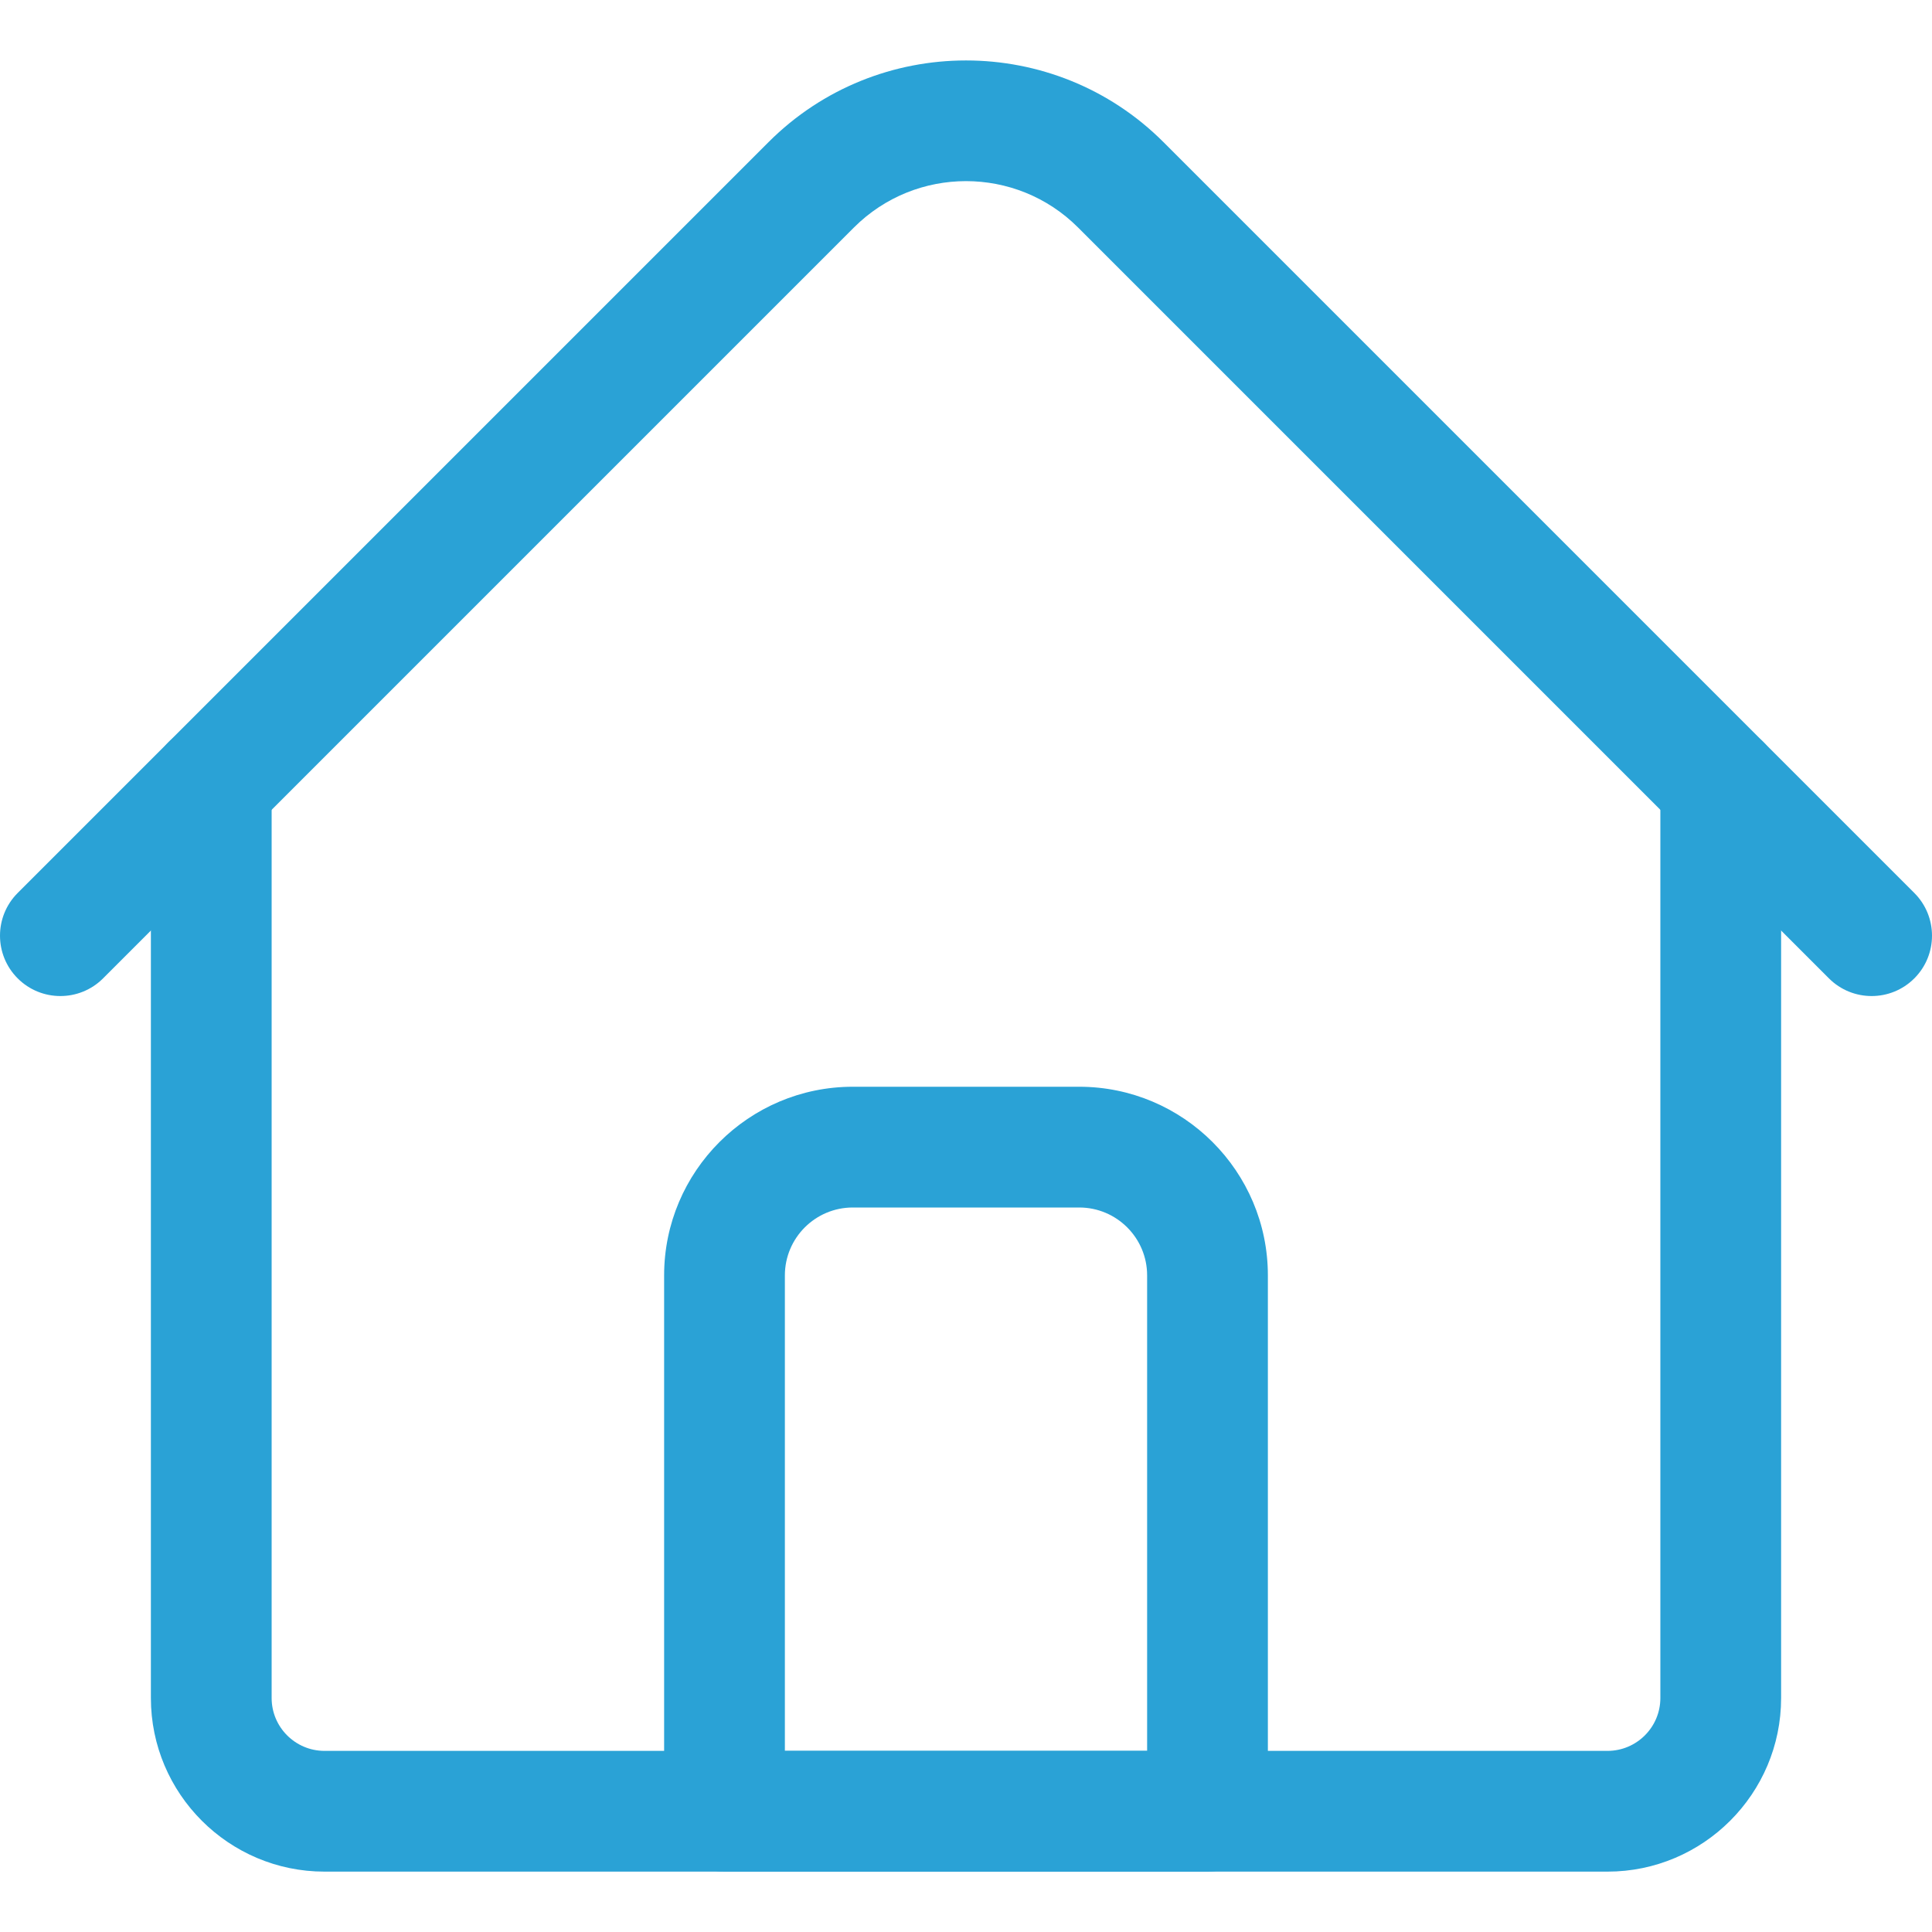
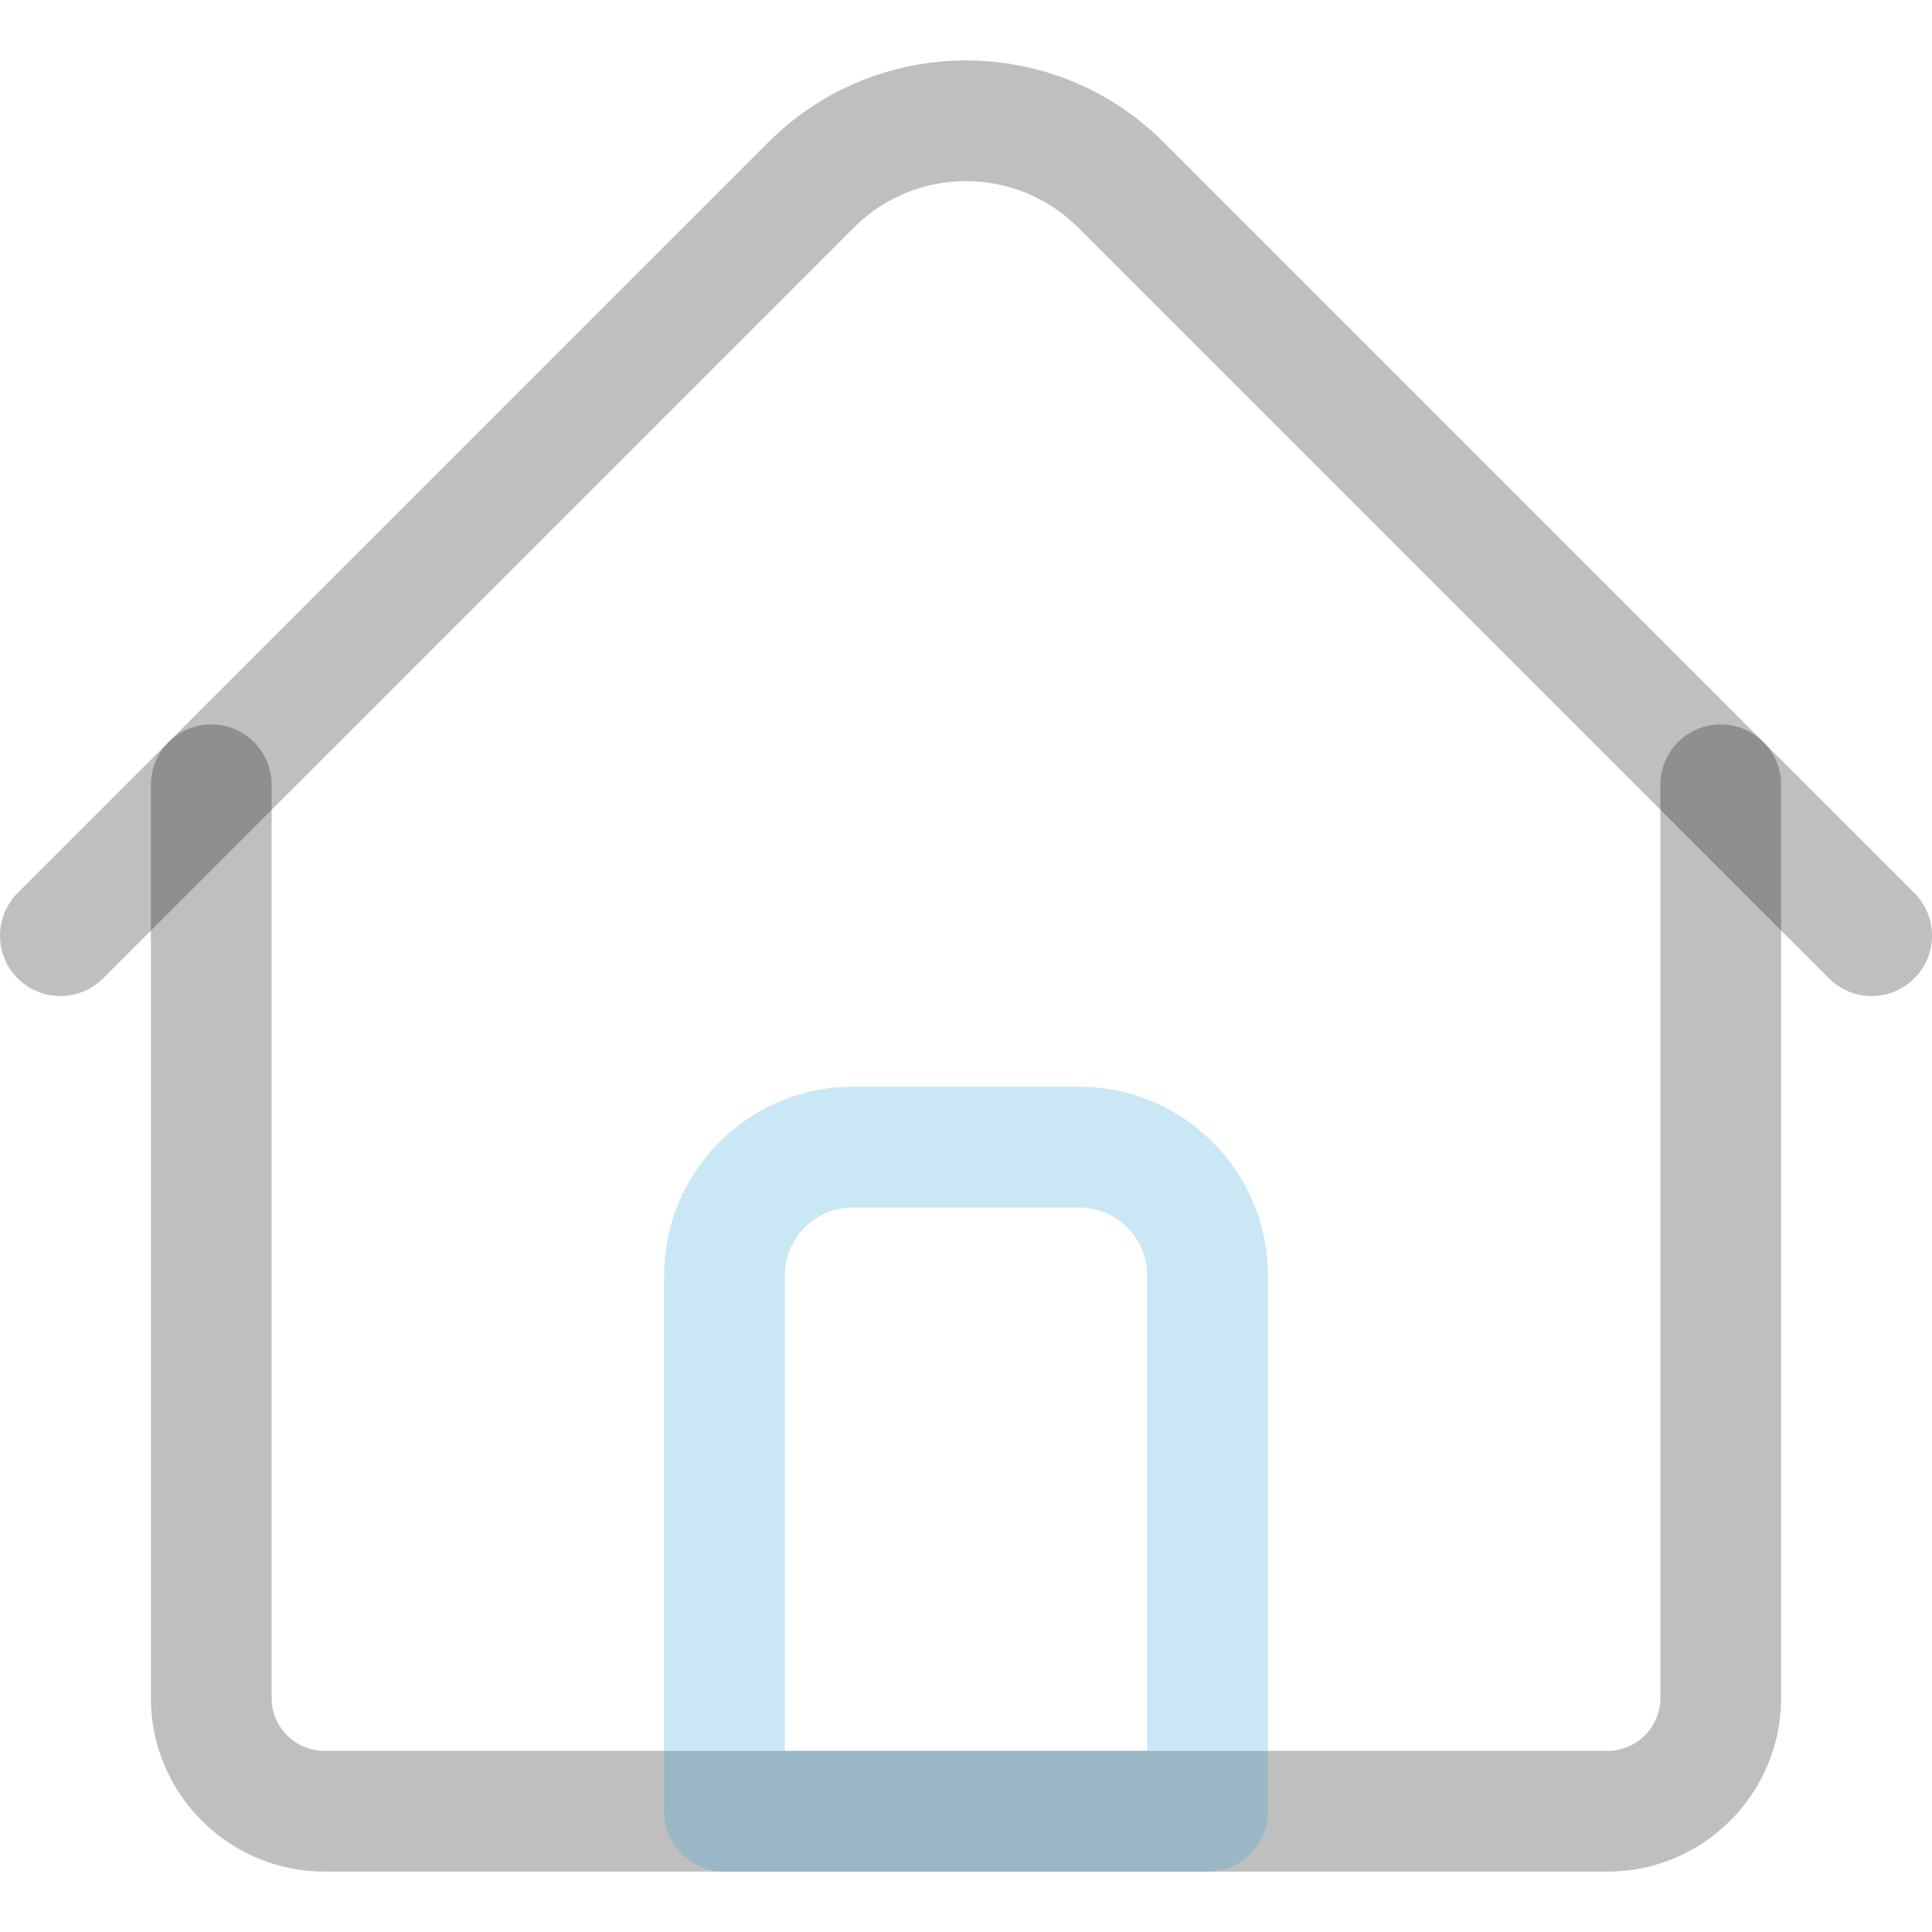
- <svg xmlns="http://www.w3.org/2000/svg" width="20" height="20" viewBox="0 0 20 20" fill="none">
-   <path d="M16.641 19.375H3.359C2.369 19.375 1.562 18.569 1.562 17.578V8.124C1.562 7.779 1.842 7.499 2.188 7.499C2.533 7.499 2.812 7.779 2.812 8.124V17.578C2.812 17.88 3.058 18.125 3.359 18.125H16.641C16.942 18.125 17.188 17.88 17.188 17.578V8.124C17.188 7.779 17.467 7.499 17.812 7.499C18.158 7.499 18.438 7.779 18.438 8.124V17.578C18.438 18.569 17.631 19.375 16.641 19.375Z" fill="#2AA2D6" />
-   <path d="M19.375 10.311C19.215 10.311 19.055 10.25 18.933 10.128L11.16 2.355C10.52 1.715 9.48 1.715 8.84 2.355L1.067 10.128C0.823 10.372 0.427 10.372 0.183 10.128C-0.061 9.884 -0.061 9.488 0.183 9.244L7.956 1.471C9.083 0.344 10.917 0.344 12.044 1.471L19.817 9.244C20.061 9.488 20.061 9.884 19.817 10.128C19.695 10.25 19.535 10.311 19.375 10.311Z" fill="#2AA2D6" />
+ <svg xmlns="http://www.w3.org/2000/svg" width="20" height="20" viewBox="0 0 20 20" fill="black" fill-opacity="0.25">
+   <path d="M16.641 19.375H3.359C2.369 19.375 1.562 18.569 1.562 17.578V8.124C1.562 7.779 1.842 7.499 2.188 7.499C2.533 7.499 2.812 7.779 2.812 8.124V17.578C2.812 17.88 3.058 18.125 3.359 18.125H16.641C16.942 18.125 17.188 17.88 17.188 17.578V8.124C17.188 7.779 17.467 7.499 17.812 7.499C18.158 7.499 18.438 7.779 18.438 8.124V17.578C18.438 18.569 17.631 19.375 16.641 19.375Z" />
+   <path d="M19.375 10.311C19.215 10.311 19.055 10.25 18.933 10.128L11.16 2.355C10.52 1.715 9.48 1.715 8.84 2.355L1.067 10.128C0.823 10.372 0.427 10.372 0.183 10.128C-0.061 9.884 -0.061 9.488 0.183 9.244L7.956 1.471C9.083 0.344 10.917 0.344 12.044 1.471L19.817 9.244C20.061 9.488 20.061 9.884 19.817 10.128C19.695 10.25 19.535 10.311 19.375 10.311Z" />
  <path d="M12.5 19.375H7.5C7.155 19.375 6.875 19.095 6.875 18.75V13.203C6.875 12.126 7.751 11.25 8.828 11.25H11.172C12.249 11.25 13.125 12.126 13.125 13.203V18.75C13.125 19.095 12.845 19.375 12.5 19.375ZM8.125 18.125H11.875V13.203C11.875 12.815 11.56 12.5 11.172 12.5H8.828C8.44 12.5 8.125 12.815 8.125 13.203V18.125Z" fill="#2AA2D6" />
</svg>
